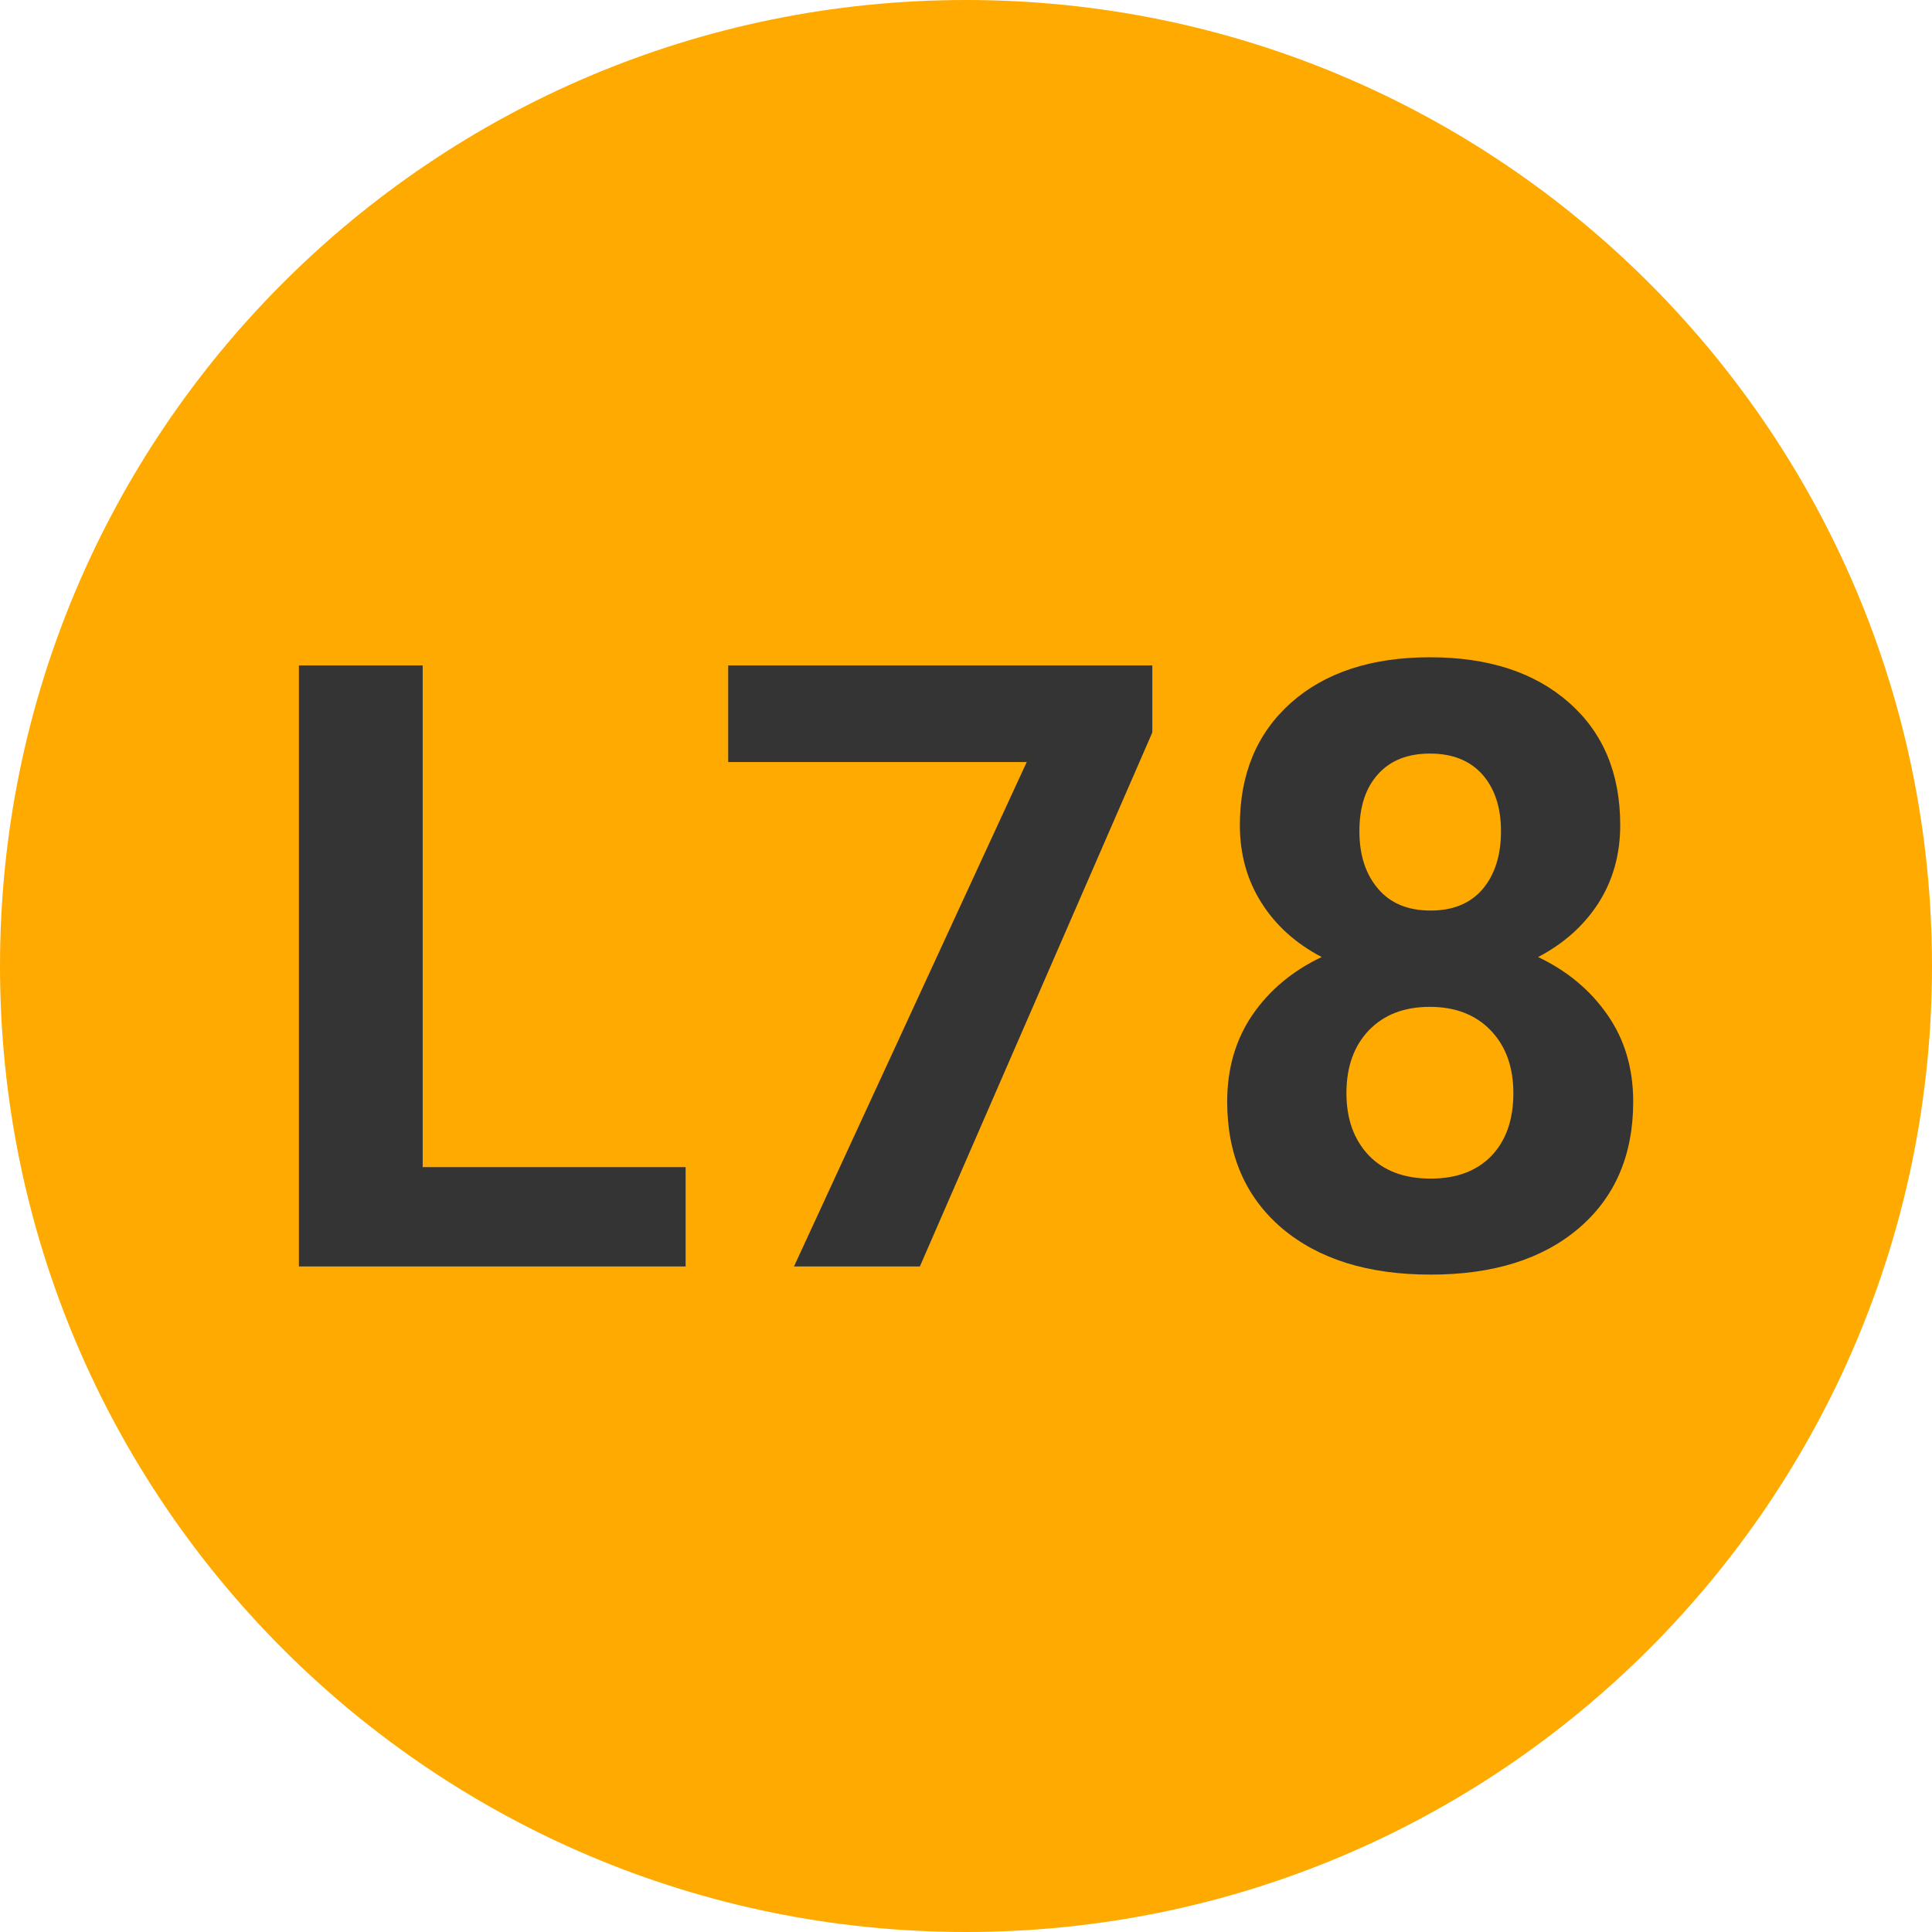
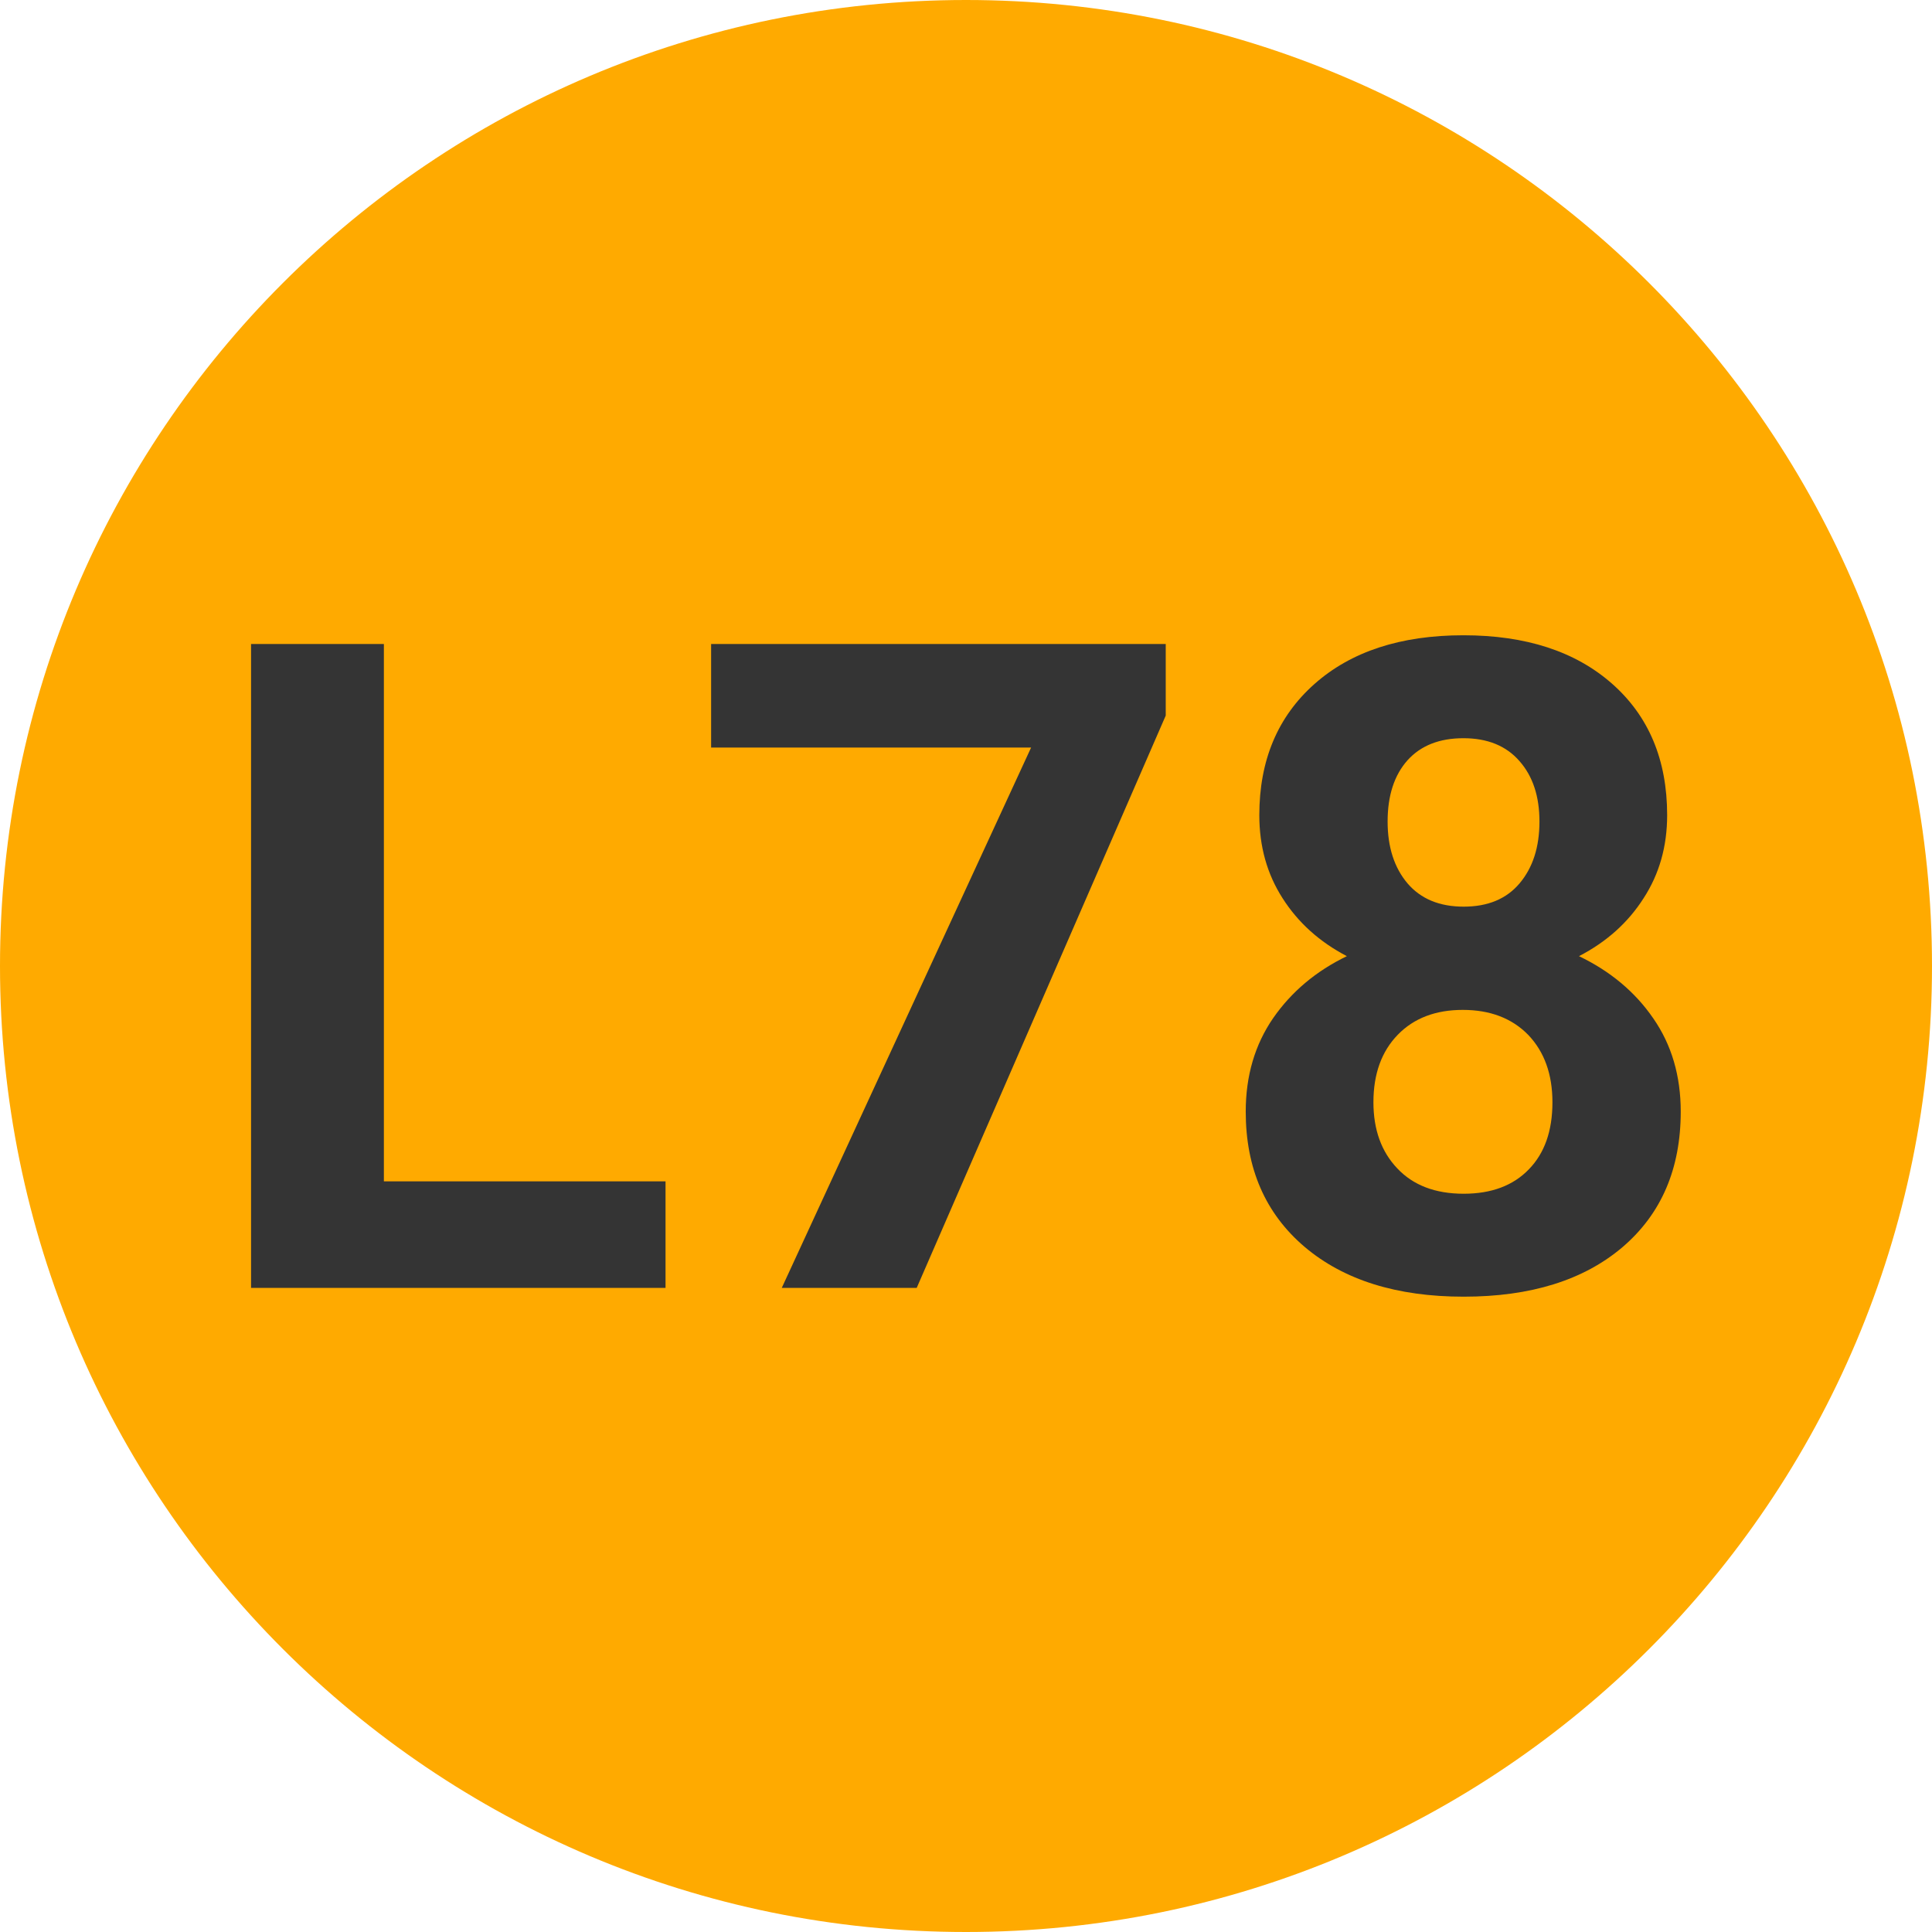
- <svg xmlns="http://www.w3.org/2000/svg" width="64" height="64">
+ <svg xmlns="http://www.w3.org/2000/svg" width="64" height="64" viewBox="0 0 64 64">
  <circle cx="32" cy="32" r="32" fill="#FFAA00" />
-   <g transform="translate(8.12207 41.95312)">
-     <path d="M5.88-19.91L5.88-3.29L14.59-3.29L14.59 0L1.78 0L1.78-19.91L5.88-19.91ZM30.05-19.91L30.05-17.69L22.35 0L18.18 0L25.89-16.71L16.00-16.71L16.00-19.91L30.05-19.91ZM45.55-14.62L45.55-14.62Q45.55-13.17 44.83-12.04Q44.11-10.92 42.83-10.25L42.83-10.25Q44.28-9.56 45.13-8.33Q45.98-7.11 45.98-5.46L45.98-5.46Q45.98-2.80 44.17-1.26Q42.37 0.27 39.27 0.27Q36.16 0.27 34.34-1.27Q32.53-2.82 32.53-5.46L32.53-5.46Q32.53-7.11 33.37-8.34Q34.22-9.57 35.66-10.25L35.66-10.25Q34.38-10.92 33.67-12.04Q32.95-13.17 32.95-14.62L32.95-14.62Q32.95-17.16 34.64-18.67Q36.34-20.18 39.25-20.18L39.25-20.18Q42.15-20.18 43.85-18.68Q45.55-17.19 45.55-14.62ZM42.01-5.74L42.01-5.74Q42.01-7.04 41.26-7.82Q40.51-8.60 39.24-8.60L39.24-8.60Q37.98-8.60 37.23-7.83Q36.48-7.05 36.48-5.74L36.48-5.74Q36.48-4.47 37.21-3.69Q37.95-2.91 39.27-2.91L39.27-2.91Q40.55-2.91 41.28-3.66Q42.01-4.42 42.01-5.74ZM41.60-14.42L41.60-14.42Q41.60-15.59 40.99-16.29Q40.37-16.99 39.25-16.99L39.25-16.99Q38.14-16.99 37.53-16.31Q36.91-15.63 36.91-14.42L36.91-14.42Q36.91-13.23 37.53-12.51Q38.14-11.79 39.27-11.79Q40.39-11.79 41.00-12.51Q41.60-13.23 41.60-14.42Z" fill="#343434" />
+   <g transform="translate(6.416504 42.66406)">
+     <path d="M6.30-21.33L6.30-3.53L15.63-3.53L15.63 0L1.90 0L1.90-21.33L6.30-21.33ZM32.20-21.33L32.20-18.96L23.95 0L19.48 0L27.74-17.90L17.14-17.90L17.14-21.33L32.20-21.33ZM48.81-15.66L48.81-15.66Q48.81-14.11 48.03-12.91Q47.26-11.70 45.89-10.99L45.89-10.99Q47.45-10.24 48.35-8.93Q49.26-7.62 49.26-5.84L49.26-5.84Q49.26-3.00 47.33-1.35Q45.40 0.29 42.07 0.29Q38.75 0.29 36.80-1.36Q34.85-3.02 34.85-5.84L34.85-5.84Q34.85-7.62 35.76-8.94Q36.67-10.25 38.20-10.99L38.20-10.99Q36.84-11.70 36.07-12.91Q35.30-14.11 35.30-15.66L35.30-15.66Q35.30-18.38 37.12-20.00Q38.94-21.62 42.06-21.62L42.06-21.62Q45.16-21.62 46.98-20.02Q48.81-18.41 48.81-15.66ZM45.01-6.15L45.01-6.15Q45.01-7.54 44.21-8.38Q43.40-9.21 42.04-9.21L42.04-9.21Q40.69-9.21 39.89-8.39Q39.08-7.56 39.08-6.15L39.08-6.15Q39.08-4.79 39.87-3.96Q40.66-3.12 42.07-3.12L42.07-3.12Q43.45-3.12 44.23-3.93Q45.01-4.73 45.01-6.15ZM44.58-15.45L44.58-15.45Q44.58-16.70 43.92-17.45Q43.26-18.21 42.06-18.21L42.06-18.21Q40.87-18.21 40.21-17.48Q39.55-16.74 39.55-15.45L39.55-15.45Q39.55-14.18 40.21-13.40Q40.87-12.63 42.07-12.63Q43.27-12.63 43.92-13.40Q44.58-14.18 44.58-15.45Z" fill="#343434" />
  </g>
</svg>
